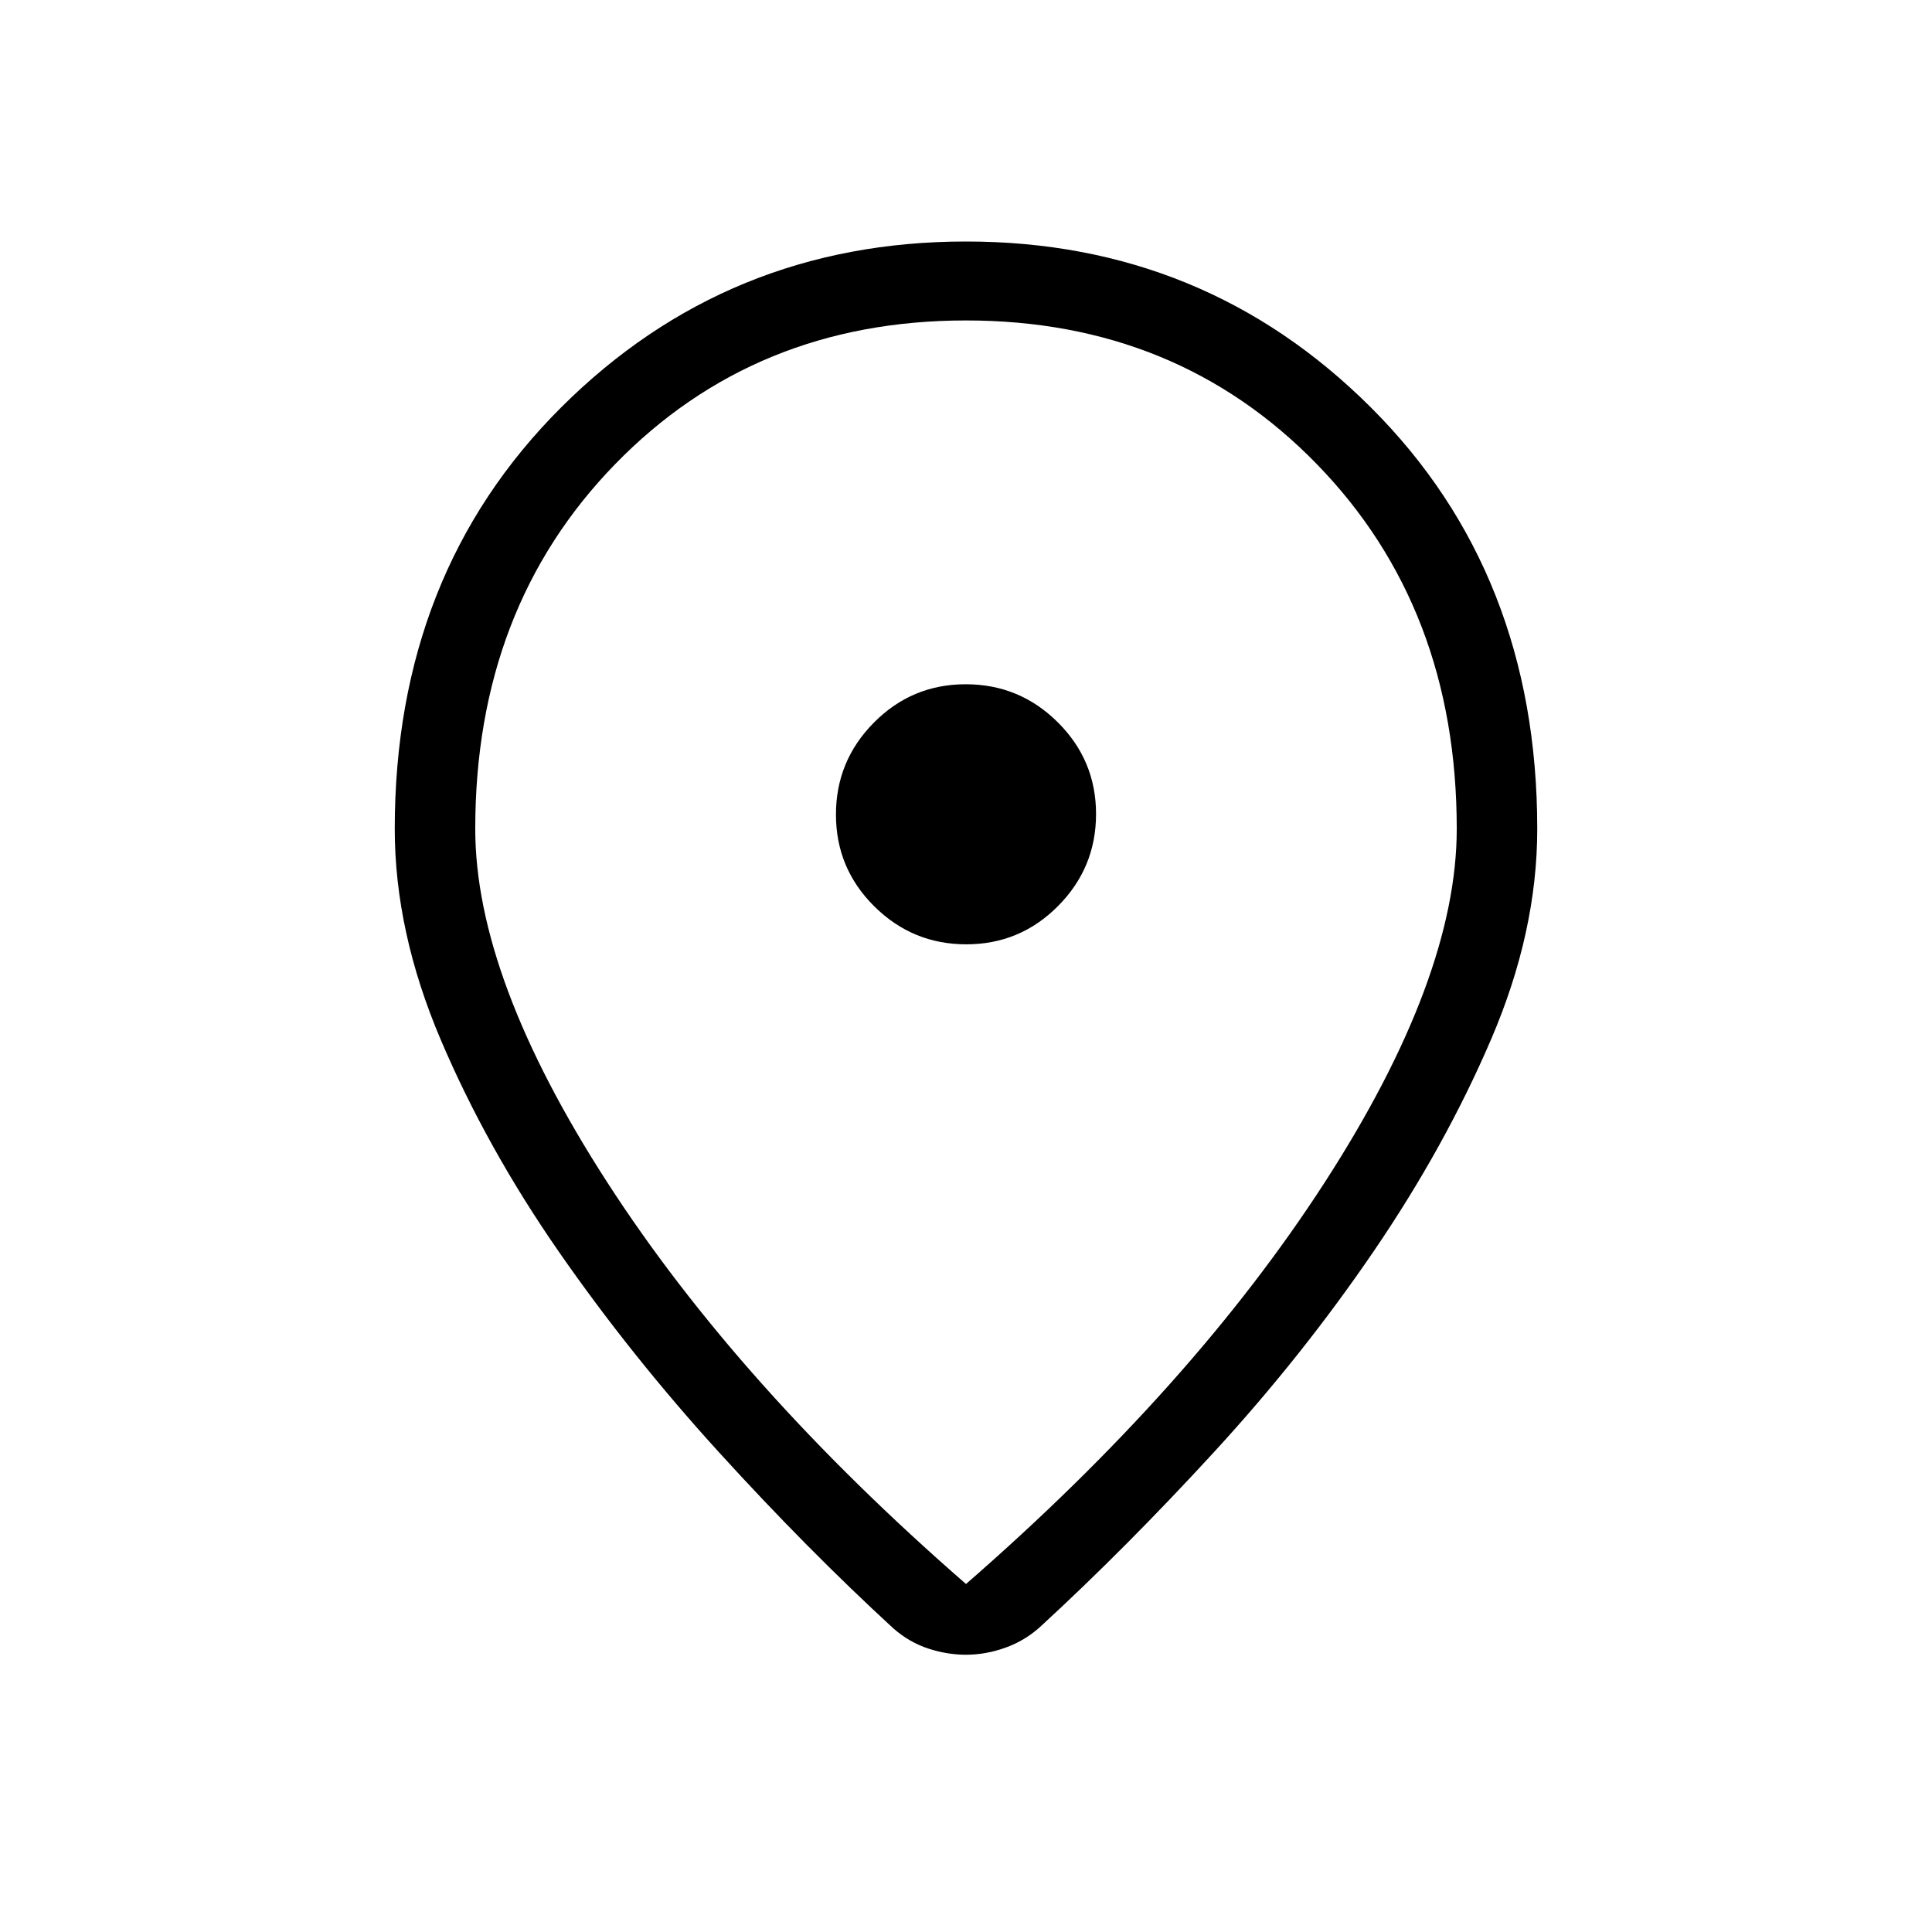
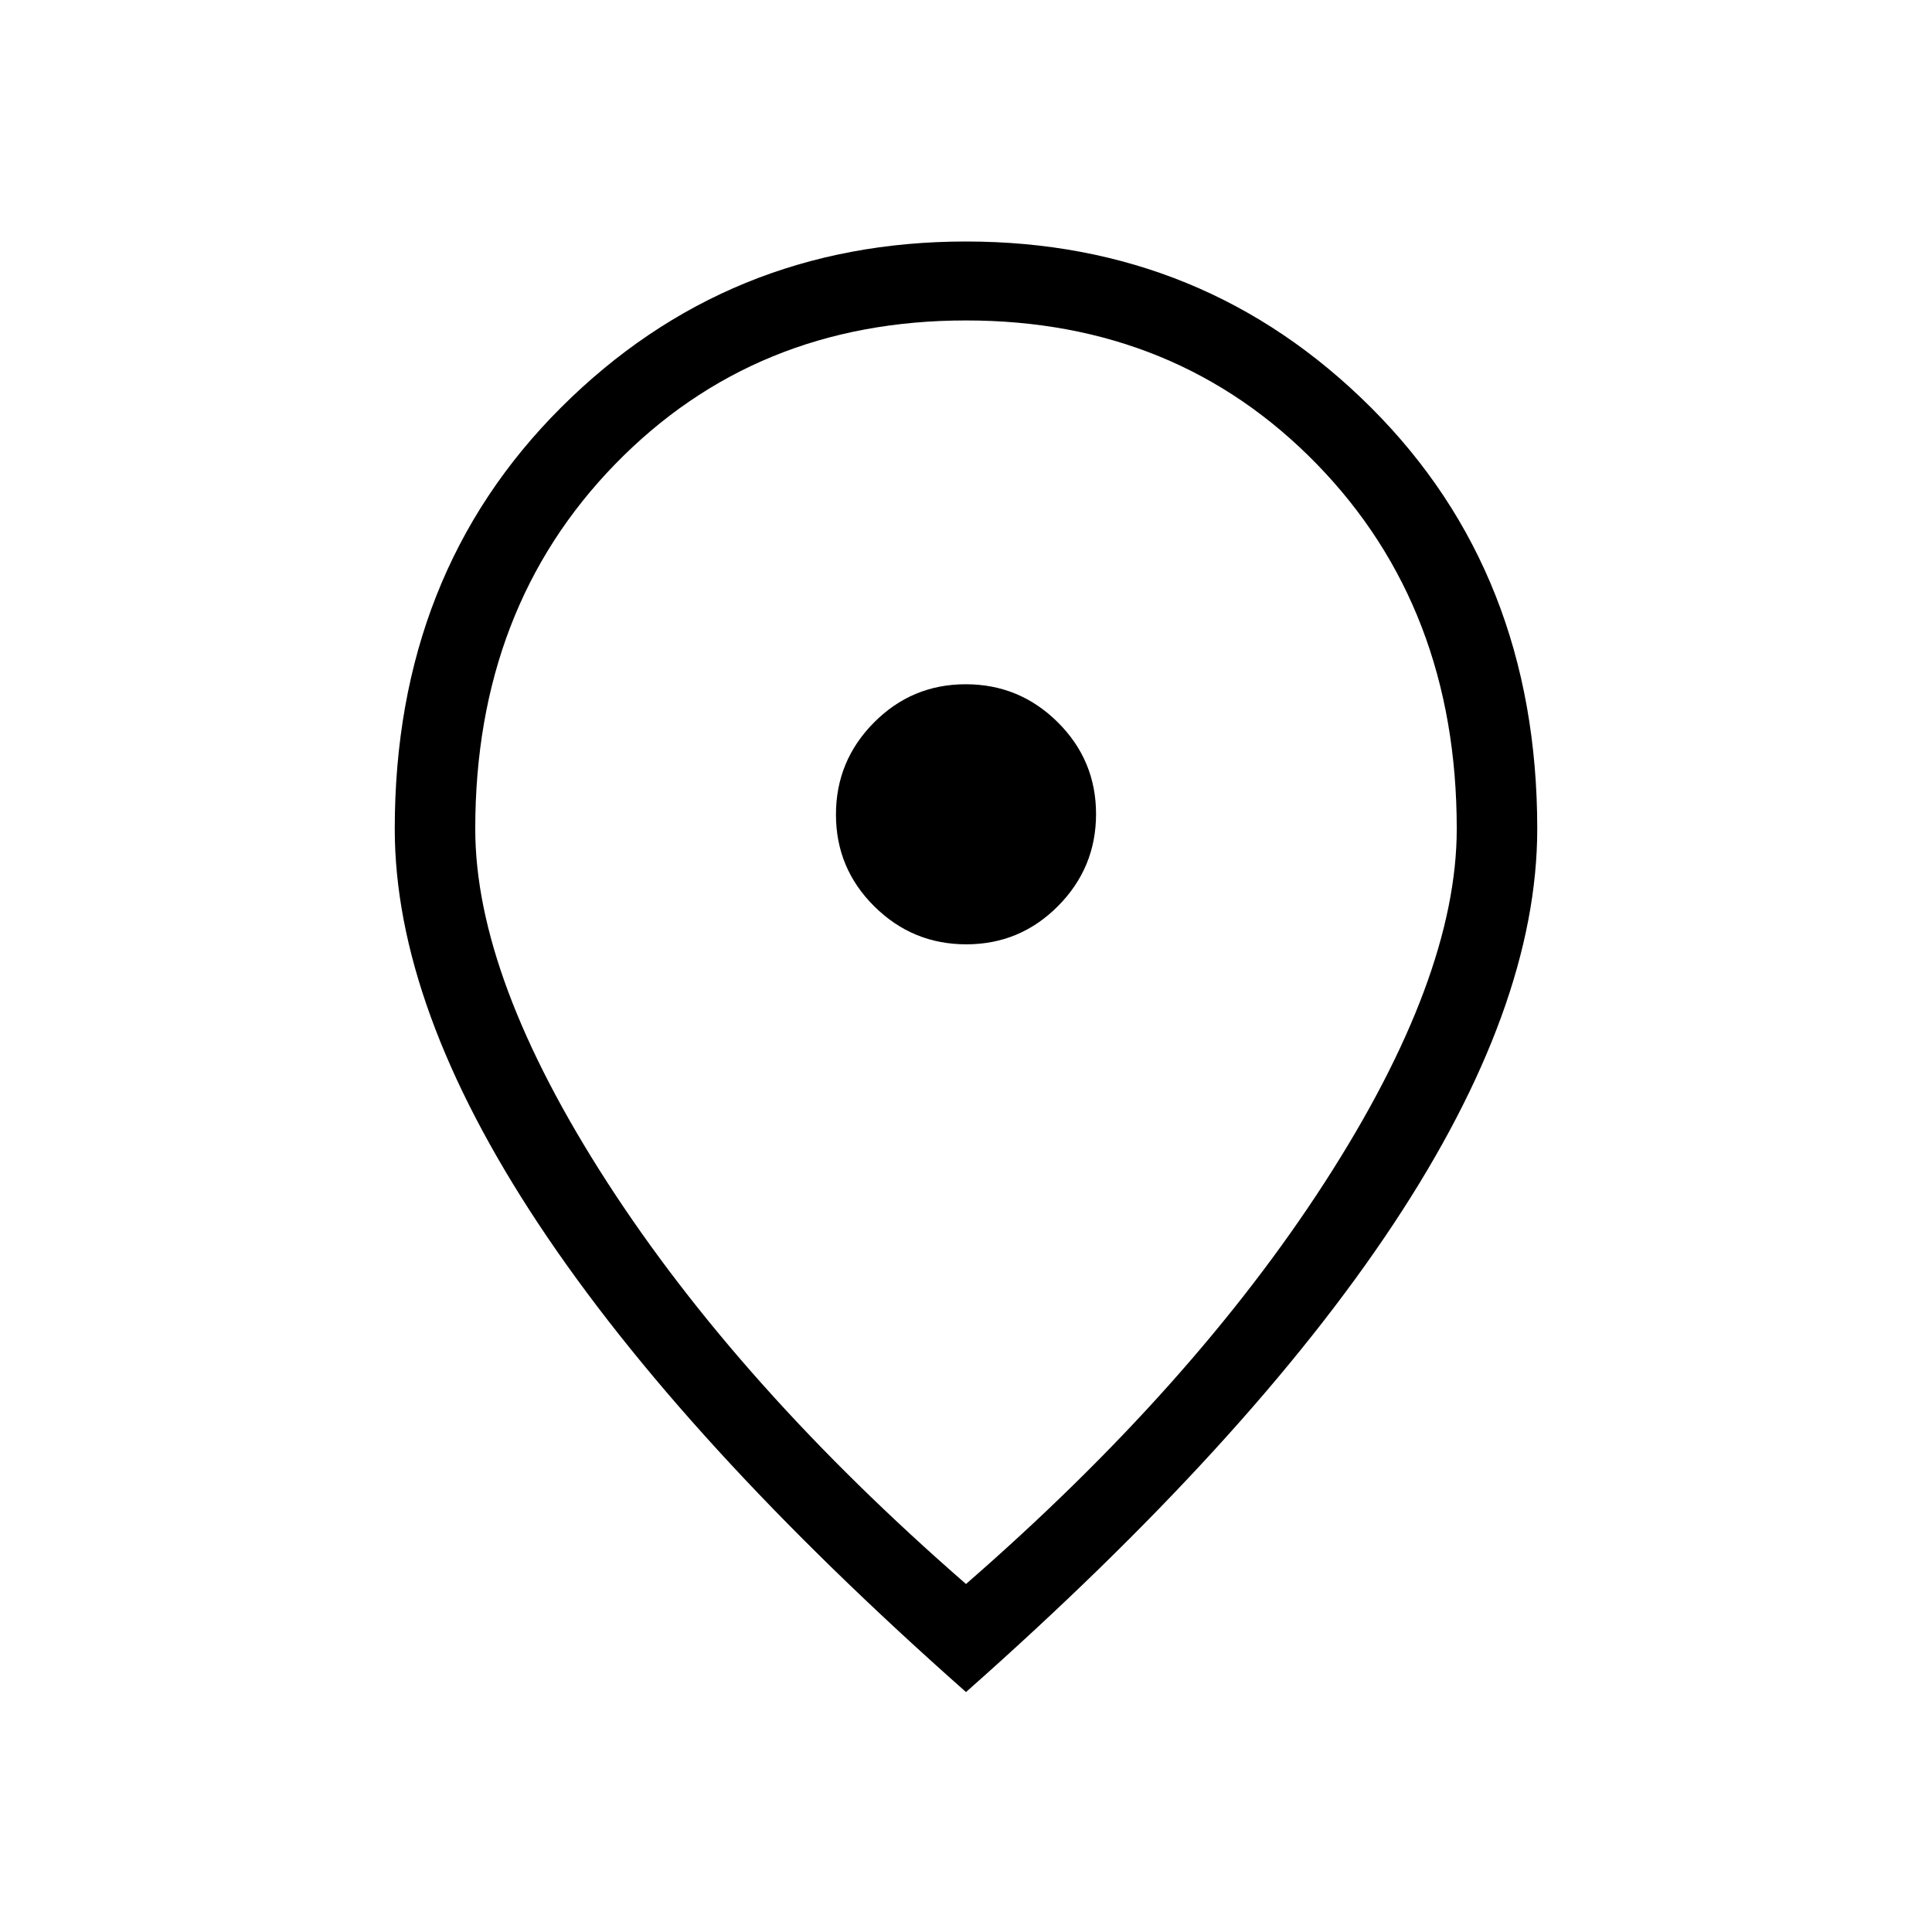
- <svg xmlns="http://www.w3.org/2000/svg" height="20px" viewBox="0 -960 960 960" width="20px" fill="#000">
-   <path d="M480-172.92q112.77-98.16 178.31-199.66t65.54-175.57q0-109.77-69.5-181.2-69.5-71.42-174.35-71.42t-174.35 71.42q-69.5 71.43-69.5 181.2 0 74.07 65.54 175.57T480-172.92Zm0 35.15q-9.38 0-18.77-3.08-9.38-3.07-17.31-10-42.69-39.23-86.54-87.38-43.84-48.15-79.65-99.73-35.81-51.58-58.69-105.31-22.89-53.73-22.89-104.88 0-126.93 82.66-209.39Q361.46-840 480-840q118.54 0 201.19 82.46 82.66 82.46 82.66 209.39 0 51.15-22.89 104.5-22.88 53.34-58.31 105.3-35.42 51.97-79.27 99.73-43.84 47.77-86.53 87-7.65 6.93-17.38 10.39-9.74 3.46-19.47 3.46Zm0-417.61Zm.14 64.61q26.71 0 45.59-19.02 18.89-19.02 18.89-45.73 0-26.71-19.03-45.6Q506.57-620 479.86-620q-26.71 0-45.59 19.02-18.89 19.02-18.89 45.73 0 26.71 19.03 45.6 19.02 18.88 45.73 18.88Z" />
+ <svg xmlns="http://www.w3.org/2000/svg" height="24px" viewBox="0 -960 960 960" width="24px" fill="#000000">
+   <path d="M480.14-490.77q26.71 0 45.59-19.02 18.89-19.02 18.89-45.73 0-26.71-19.03-45.6Q506.57-620 479.86-620q-26.71 0-45.59 19.02-18.89 19.02-18.89 45.73 0 26.71 19.03 45.6 19.02 18.88 45.73 18.88ZM480-172.92q112.77-98.16 178.31-199.66t65.54-175.57q0-109.77-69.5-181.2-69.5-71.42-174.35-71.42t-174.35 71.42q-69.5 71.43-69.5 181.2 0 74.07 65.54 175.57T480-172.92Zm0 53.69Q339-243.92 267.58-351.81q-71.43-107.88-71.43-196.34 0-126.93 82.66-209.39Q361.46-840 480-840q118.54 0 201.19 82.46 82.66 82.46 82.66 209.39 0 88.46-71.43 196.34Q621-243.92 480-119.23Zm0-436.15Z" />
</svg>
